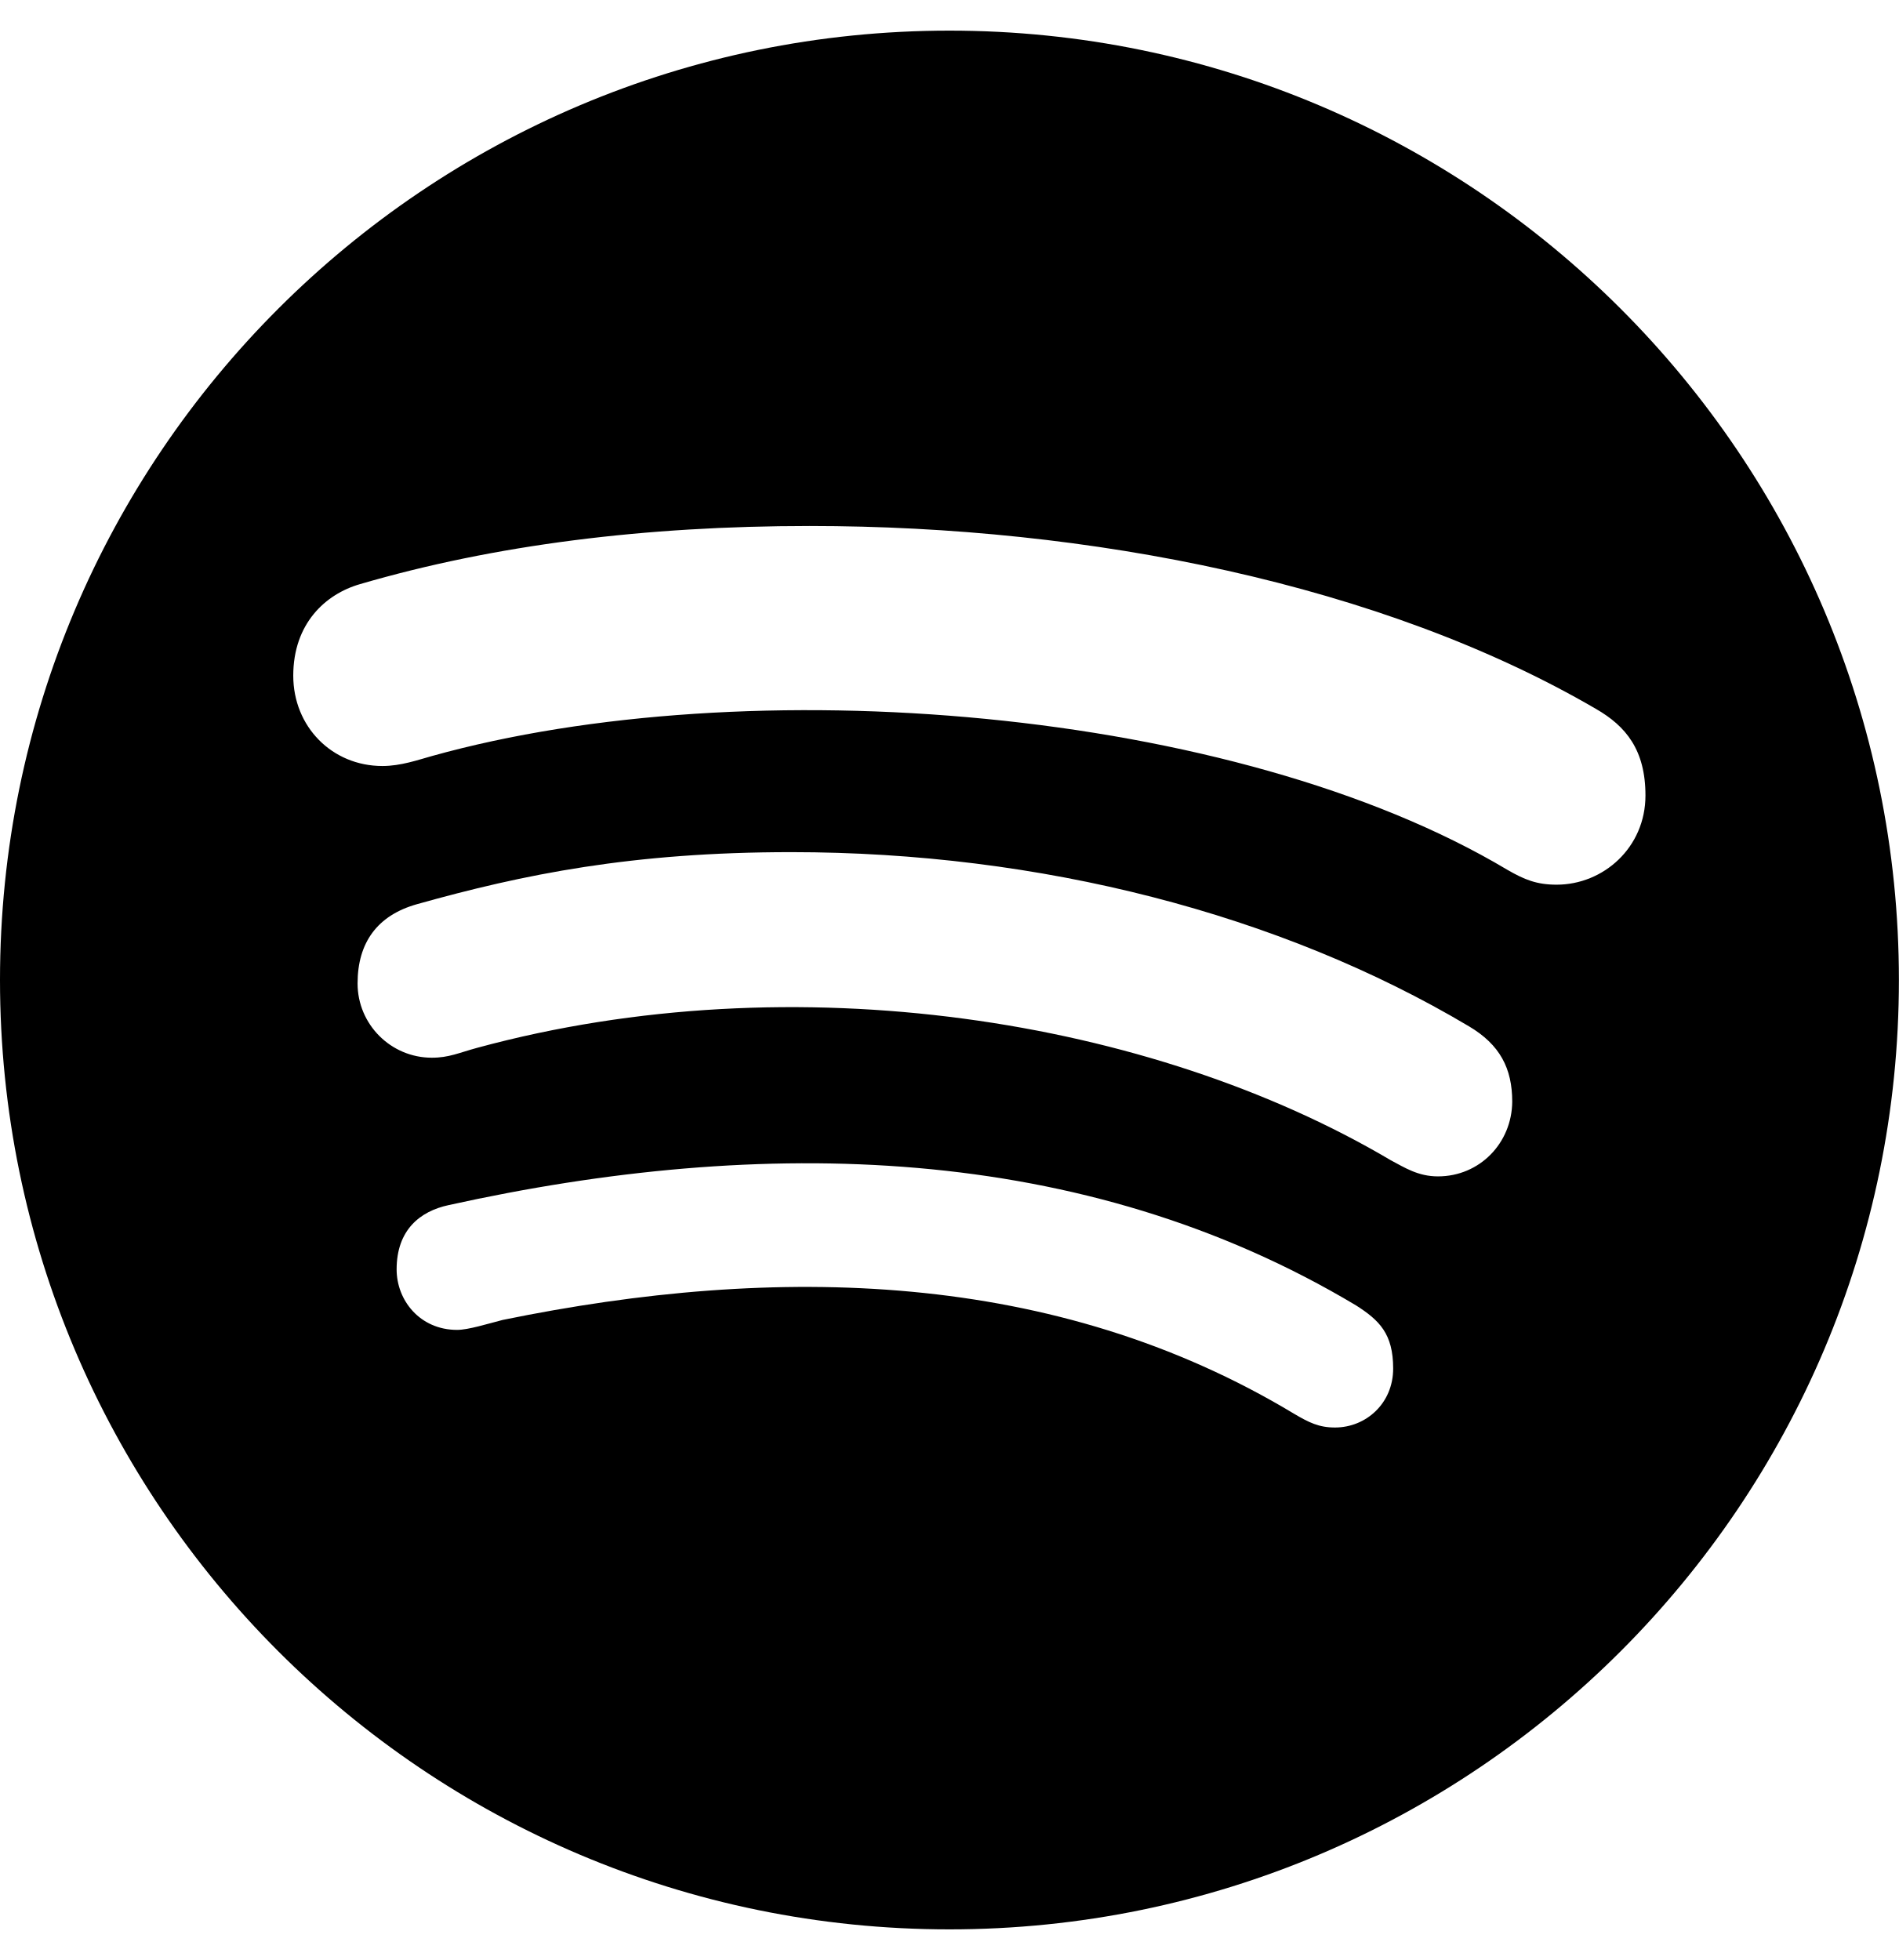
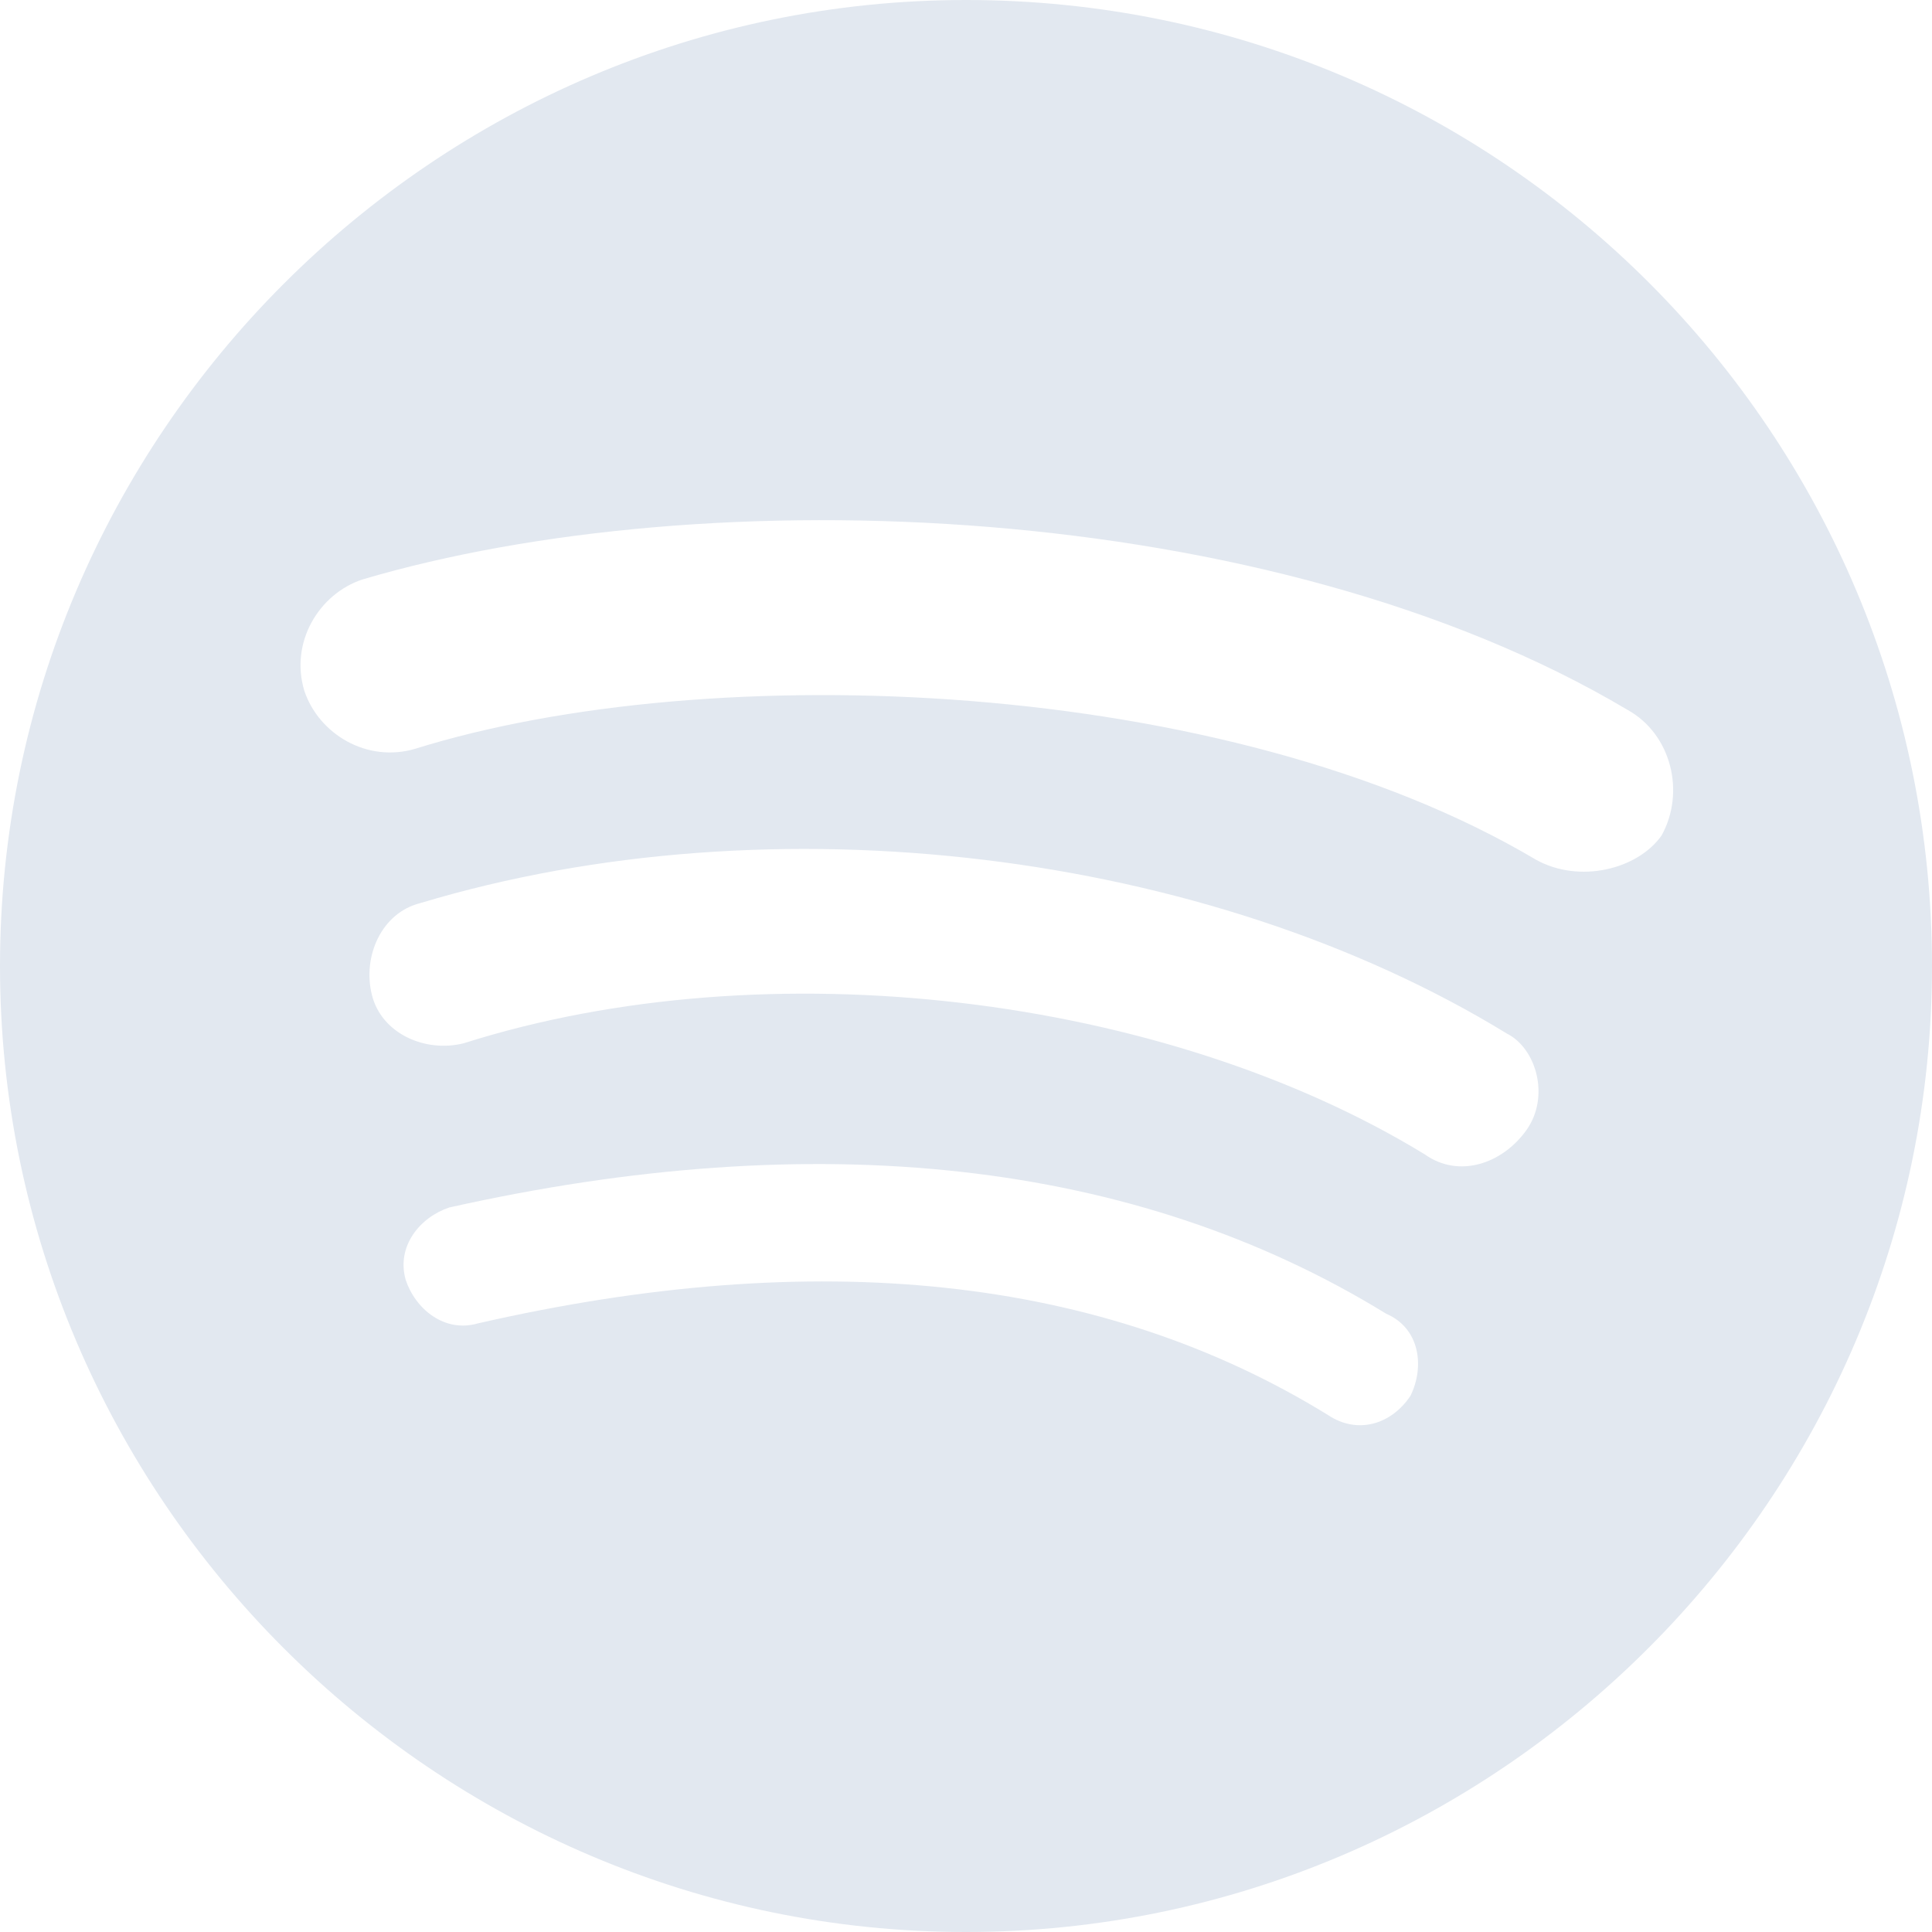
- <svg xmlns="http://www.w3.org/2000/svg" viewBox="0 0 496 512" fill="currentColor">
-   <path d="M248 8C111.1 8 0 119.1 0 256s111.1 248 248 248 248-111.1 248-248S384.9 8 248 8zm100.7 364.9c-4.2 0-6.8-1.3-10.7-3.6-62.4-37.6-135-39.2-206.7-24.5-3.9 1-9 2.6-11.9 2.6-9.7 0-15.8-7.7-15.8-15.8 0-10.3 6.1-15.2 13.6-16.8 81.9-18.1 165.6-16.5 237 26.2 6.1 3.9 9.7 7.4 9.7 16.5s-7.1 15.4-15.2 15.4zm26.9-65.6c-5.2 0-8.7-2.3-12.3-4.2-62.5-37-155.7-51.9-238.6-29.4-4.8 1.3-7.4 2.6-11.9 2.6-10.7 0-19.4-8.7-19.4-19.4s5.2-17.8 15.5-20.7c27.8-7.8 56.2-13.6 97.8-13.6 64.9 0 127.6 16.1 177 45.5 8.1 4.8 11.3 11 11.3 19.7-.1 10.8-8.5 19.5-19.4 19.5zm31-76.2c-5.2 0-8.4-1.3-12.9-3.9-71.2-42.5-198.5-52.7-280.9-29.7-3.6 1-8.1 2.6-12.9 2.6-13.2 0-23.3-10.3-23.3-23.6 0-13.6 8.4-21.3 17.4-23.9 35.2-10.3 74.6-15.2 117.5-15.2 73 0 149.5 15.2 205.4 47.8 7.8 4.5 12.9 10.7 12.9 22.6 0 13.6-11 23.3-23.2 23.3z" />
+ <svg xmlns="http://www.w3.org/2000/svg" fill="#e2e8f0" role="img" viewBox="0 0 24 24">
+   <path d="M12 0C5.4 0 0 5.4 0 12s5.4 12 12 12 12-5.4 12-12S18.66 0 12 0zm5.521 17.34c-.24.359-.66.48-1.021.24-2.82-1.74-6.36-2.101-10.561-1.141-.418.122-.779-.179-.899-.539-.12-.421.18-.78.54-.9 4.56-1.021 8.52-.6 11.64 1.32.42.18.479.659.301 1.02zm1.44-3.3c-.301.42-.841.6-1.262.3-3.239-1.98-8.159-2.58-11.939-1.38-.479.12-1.02-.12-1.14-.6-.12-.48.12-1.021.6-1.141C9.6 9.9 15 10.561 18.72 12.84c.361.181.54.78.241 1.2zm.12-3.36C15.24 8.4 8.82 8.16 5.16 9.301c-.6.179-1.2-.181-1.38-.721-.18-.601.18-1.2.72-1.381 4.26-1.26 11.28-1.02 15.721 1.621.539.3.719 1.02.419 1.56-.299.421-1.02.599-1.559.3z" />
</svg>
